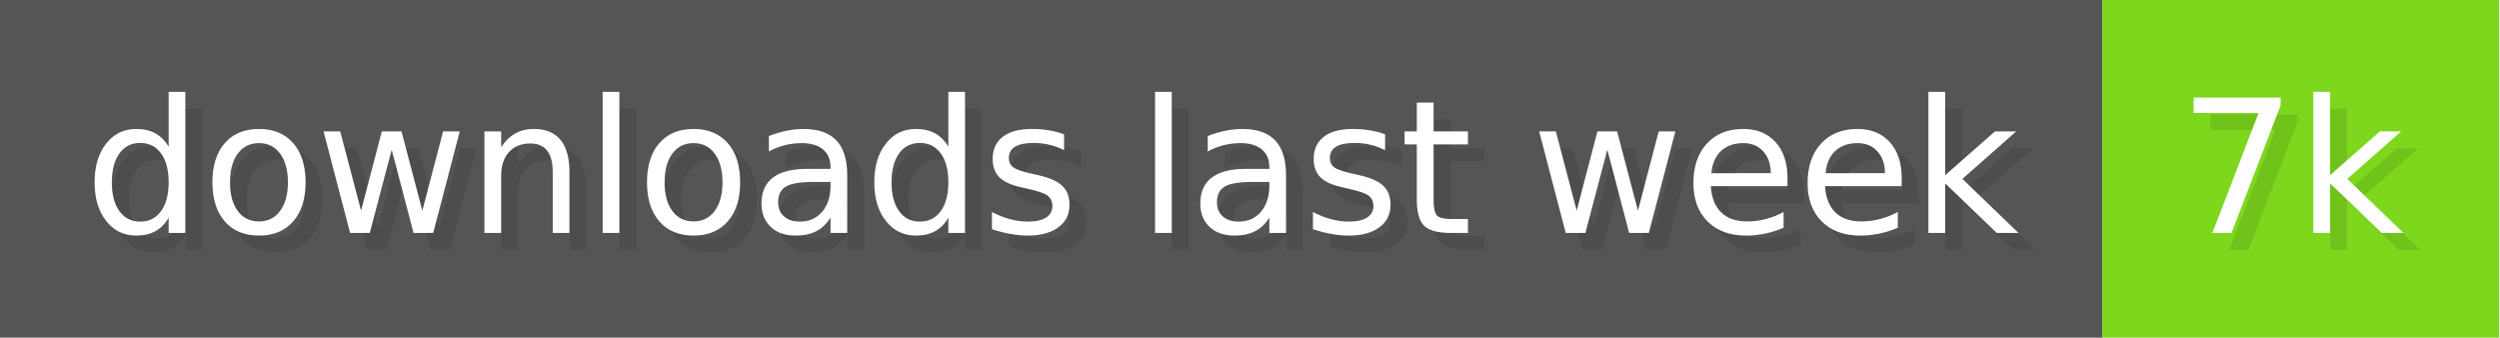
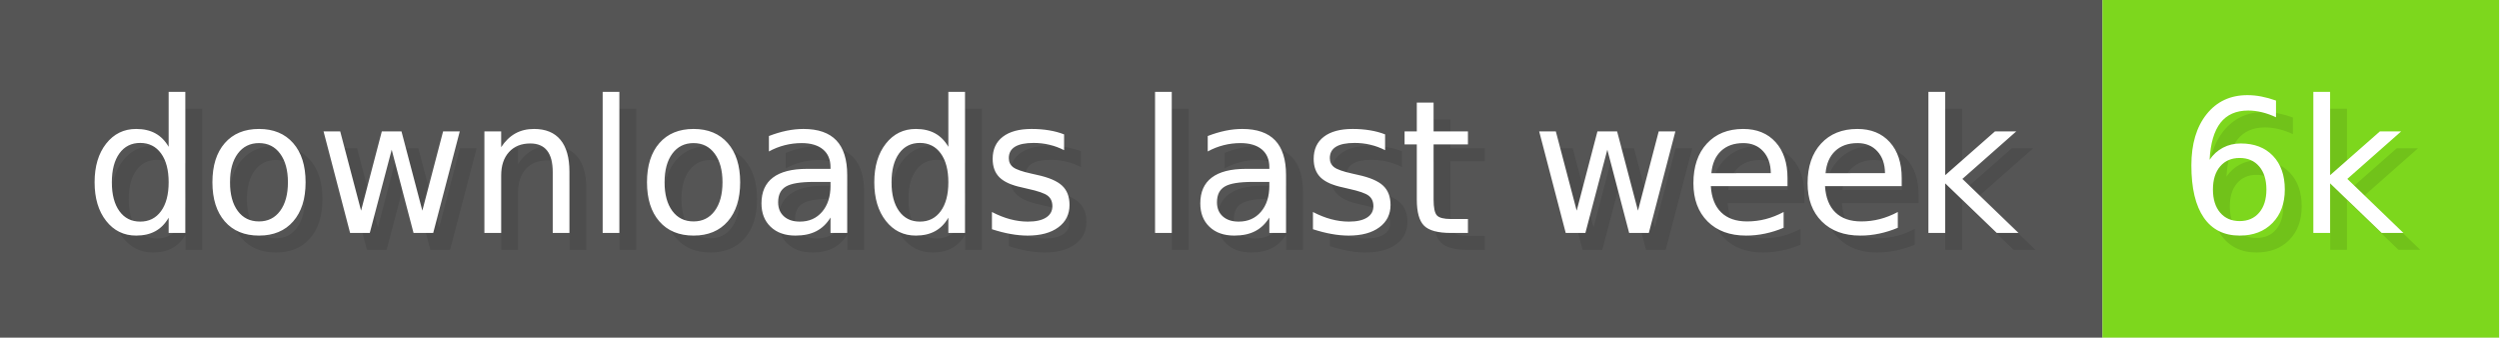
- <svg xmlns="http://www.w3.org/2000/svg" width="148.1" height="20" viewBox="0 0 1481 200" role="img" aria-label="downloads last week: 7k">
+ <svg xmlns="http://www.w3.org/2000/svg" width="148.1" height="20" viewBox="0 0 1481 200" role="img" aria-label="downloads last week: 6k">
  <g>
    <rect fill="#555" width="1246" height="200" />
    <rect fill="#7DD71D" x="1246" width="235" height="200" />
  </g>
  <g aria-hidden="true" fill="#fff" text-anchor="start" font-family="Verdana,DejaVu Sans,sans-serif" font-size="110">
    <text x="60" y="148" textLength="1146" fill="#000" opacity="0.1">downloads last week</text>
    <text x="50" y="138" textLength="1146">downloads last week</text>
-     <text x="1301" y="148" textLength="135" fill="#000" opacity="0.1">7k</text>
-     <text x="1291" y="138" textLength="135">7k</text>
+     <text x="1301" y="148" textLength="135" fill="#000" opacity="0.1">6k</text>
+     <text x="1291" y="138" textLength="135">6k</text>
  </g>
</svg>
